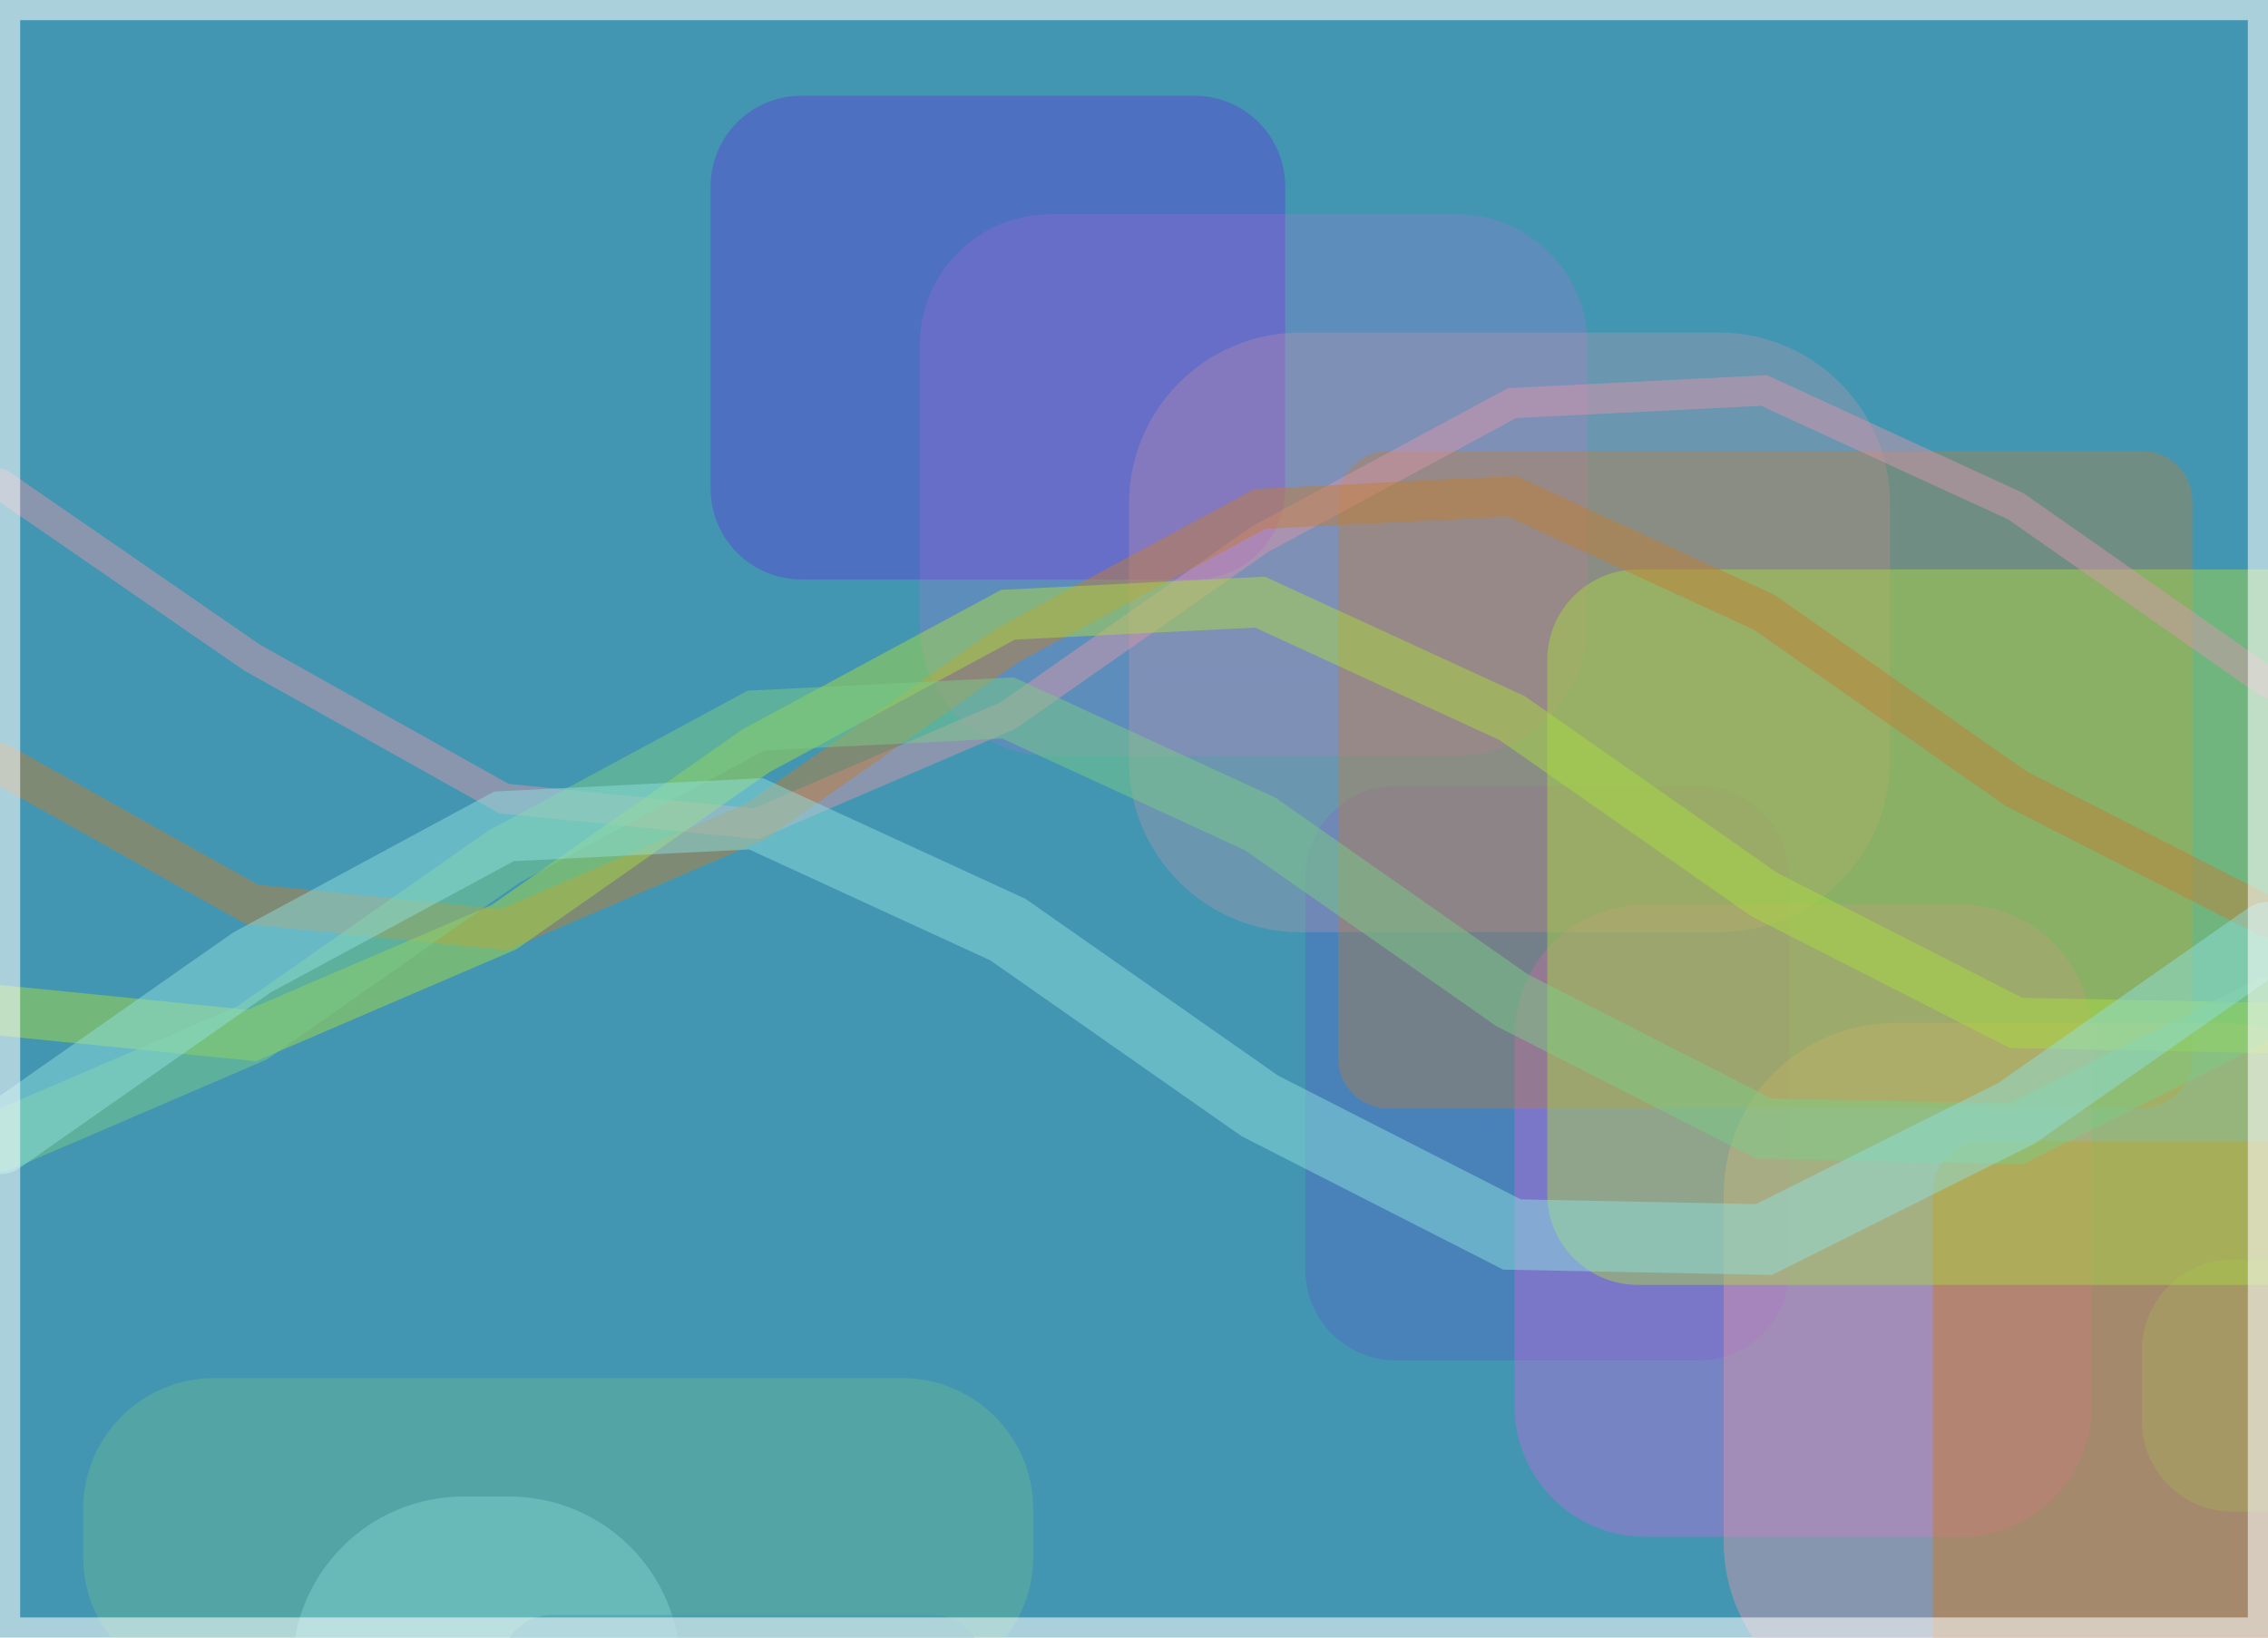
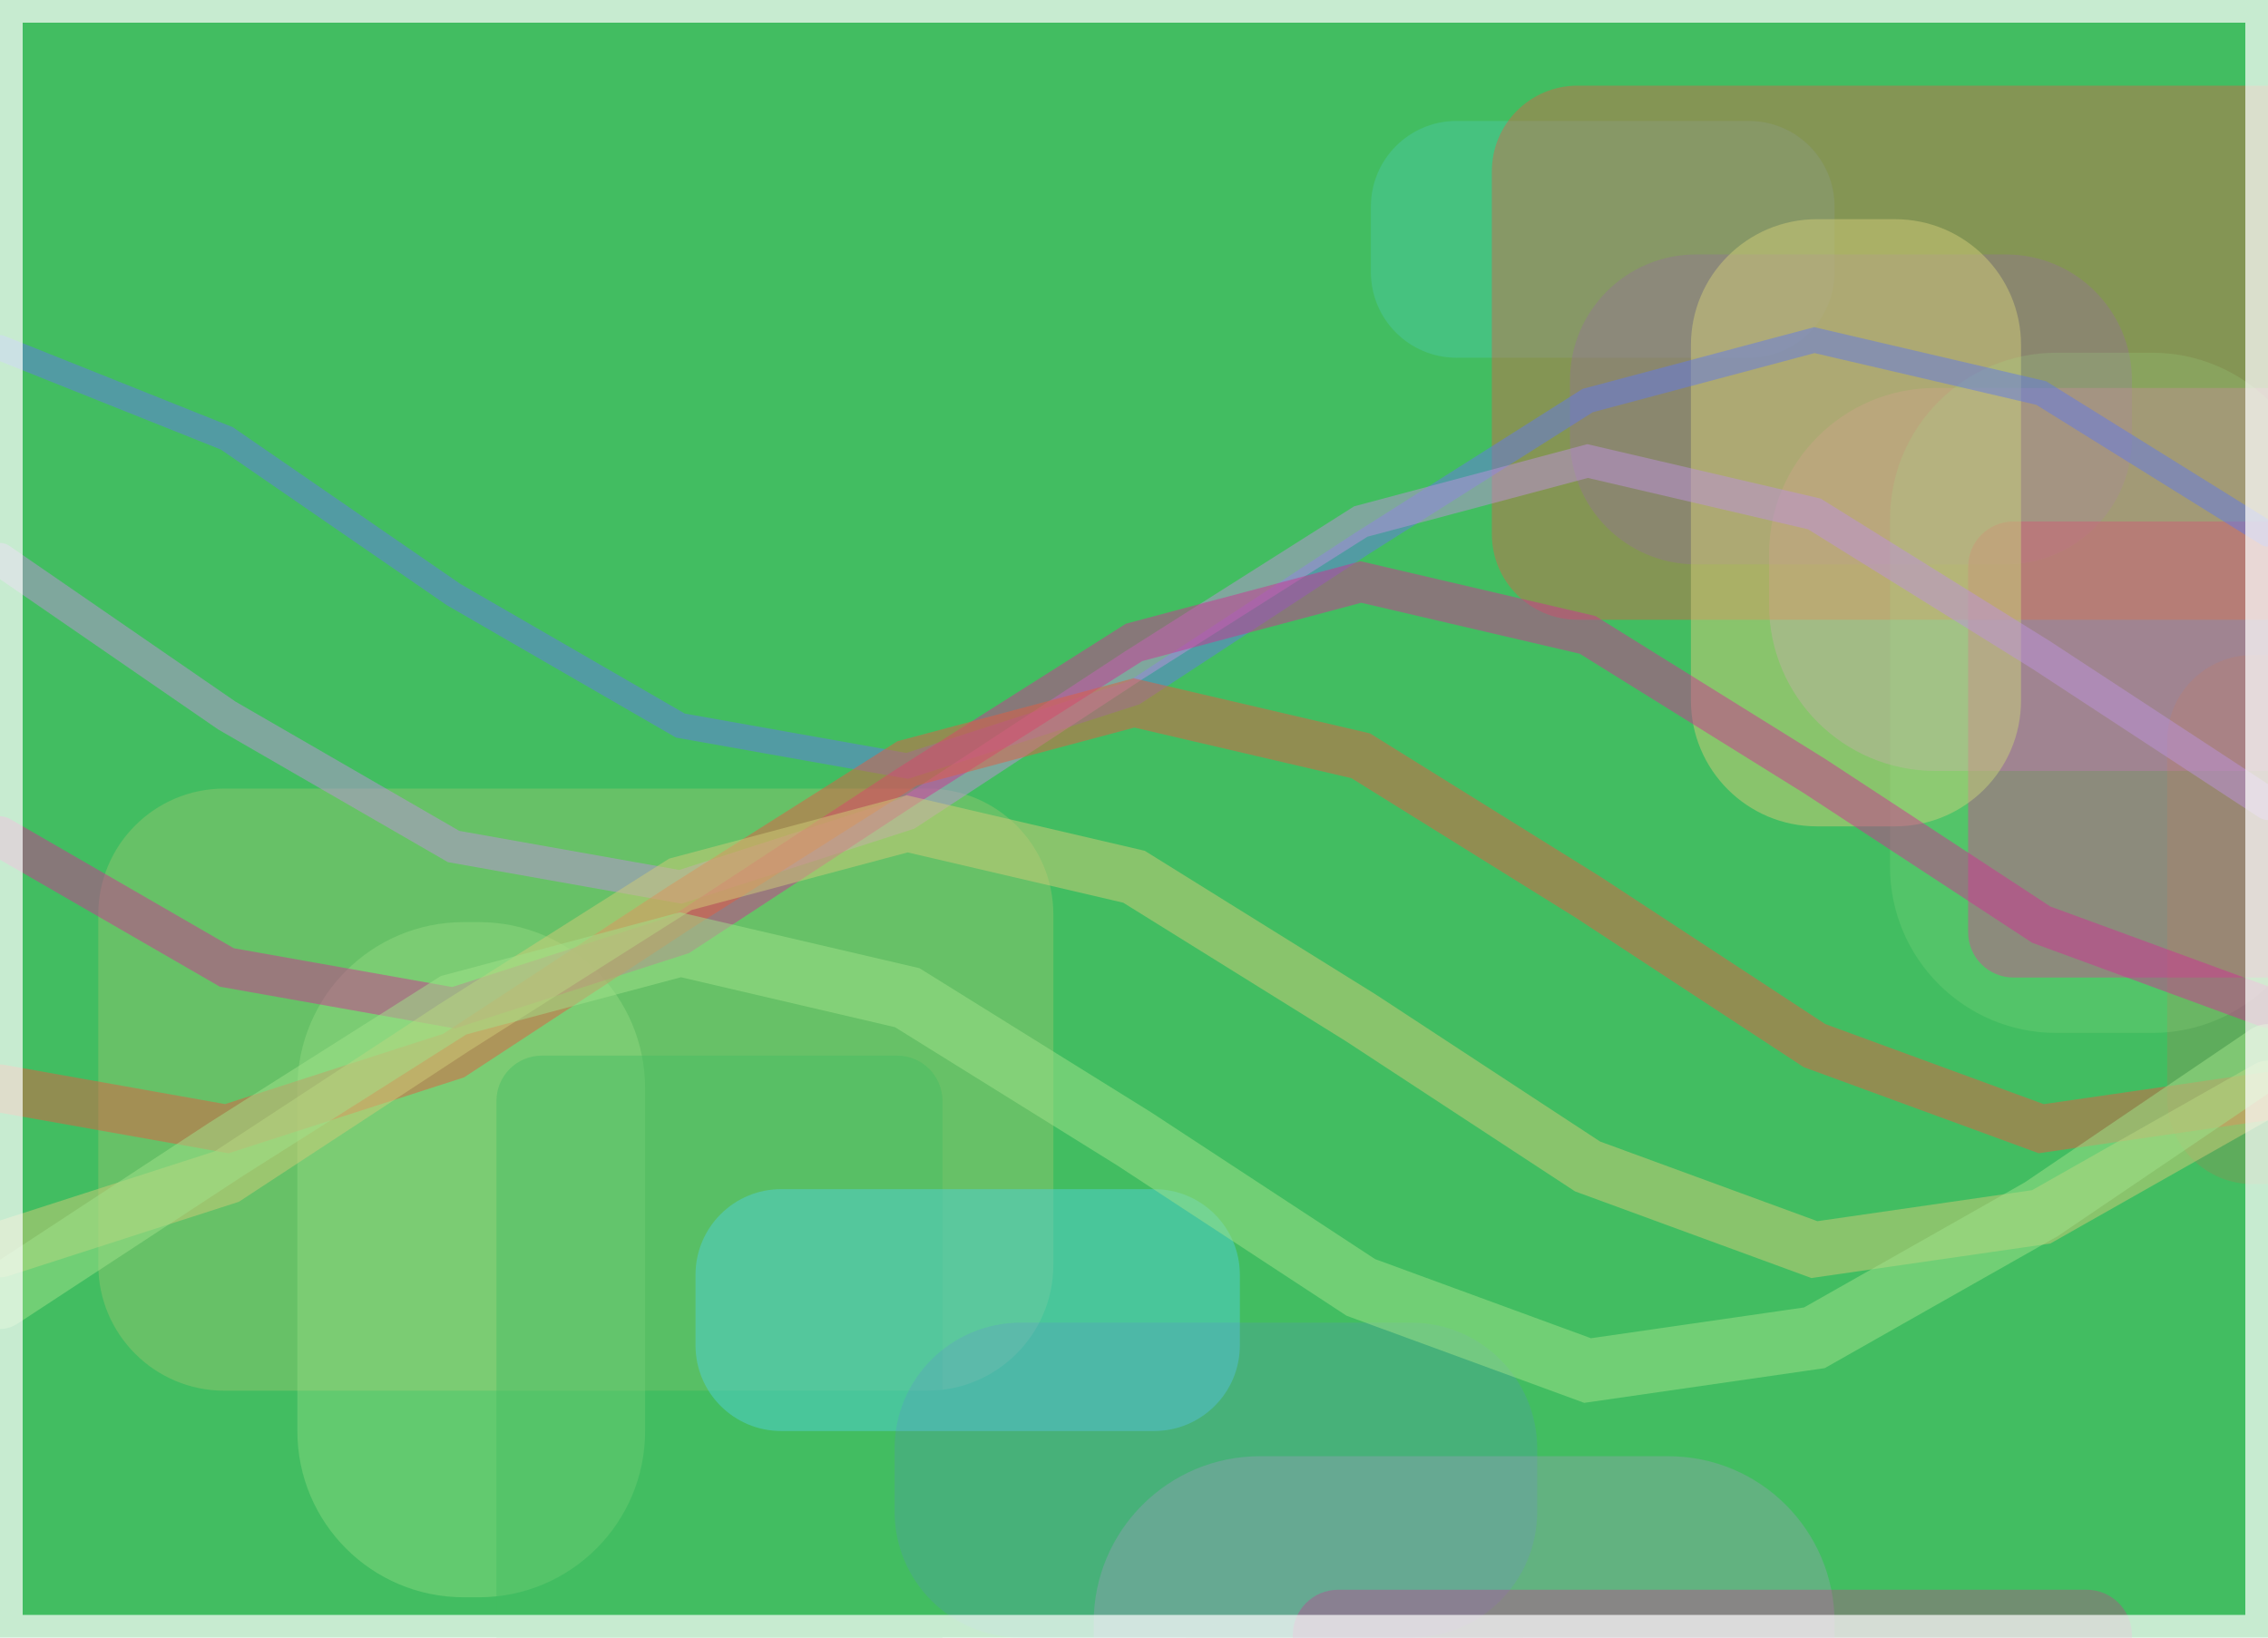
<svg xmlns="http://www.w3.org/2000/svg" viewBox="0 0 900 650" role="img" aria-label="Red Lantern Alley abstract painting">
-   <rect width="900" height="650" fill="hsl(195, 45%, 48%)" />
-   <rect x="435" y="265" width="155" height="205" rx="20" fill="hsl(195, 45%, 48%)" opacity="0.18" />
-   <rect x="518" y="312" width="192" height="228" rx="36" fill="hsl(244, 57%, 56%)" opacity="0.27" />
-   <rect x="601" y="359" width="229" height="251" rx="52" fill="hsl(293, 69%, 64%)" opacity="0.36" />
-   <rect x="684" y="406" width="266" height="274" rx="68" fill="hsl(342, 45%, 72%)" opacity="0.45" />
-   <rect x="767" y="453" width="303" height="297" rx="20" fill="hsl(31, 57%, 48%)" opacity="0.54" />
-   <rect x="850" y="500" width="340" height="100" rx="36" fill="hsl(80, 69%, 56%)" opacity="0.18" />
-   <rect x="33" y="547" width="377" height="123" rx="52" fill="hsl(129, 45%, 64%)" opacity="0.27" />
-   <rect x="116" y="594" width="154" height="146" rx="68" fill="hsl(178, 57%, 72%)" opacity="0.36" />
-   <rect x="199" y="641" width="191" height="169" rx="20" fill="hsl(195, 45%, 48%)" opacity="0.45" />
-   <rect x="282" y="38" width="228" height="192" rx="36" fill="hsl(244, 57%, 56%)" opacity="0.54" />
-   <rect x="365" y="85" width="265" height="215" rx="52" fill="hsl(293, 69%, 64%)" opacity="0.18" />
-   <rect x="448" y="132" width="302" height="238" rx="68" fill="hsl(342, 45%, 72%)" opacity="0.27" />
-   <rect x="531" y="179" width="339" height="261" rx="20" fill="hsl(31, 57%, 48%)" opacity="0.36" />
-   <rect x="614" y="226" width="376" height="284" rx="36" fill="hsl(80, 69%, 56%)" opacity="0.45" />
-   <polyline points="0,192 100,261 200,317 300,327 400,284 500,214 600,160 700,155 800,201 900,271" fill="none" stroke="hsl(342, 45%, 72%)" stroke-width="12" opacity="0.48" stroke-linecap="round" />
-   <polyline points="0,303 100,359 200,369 300,326 400,256 500,202 600,197 700,243 800,313 900,364" fill="none" stroke="hsl(31, 57%, 48%)" stroke-width="16" opacity="0.48" stroke-linecap="round" />
-   <polyline points="0,401 100,411 200,368 300,298 400,244 500,239 600,285 700,355 800,406 900,408" fill="none" stroke="hsl(80, 69%, 56%)" stroke-width="20" opacity="0.48" stroke-linecap="round" />
-   <polyline points="0,453 100,410 200,340 300,286 400,281 500,327 600,397 700,448 800,450 900,400" fill="none" stroke="hsl(129, 45%, 64%)" stroke-width="24" opacity="0.48" stroke-linecap="round" />
-   <polyline points="0,452 100,382 200,328 300,323 400,369 500,439 600,490 700,492 800,442 900,372" fill="none" stroke="hsl(178, 57%, 72%)" stroke-width="28" opacity="0.48" stroke-linecap="round" />
-   <rect x="0" y="0" width="900" height="650" fill="none" stroke="rgba(255,255,255,.55)" stroke-width="16" />
+   <rect width="900" height="650" fill="hsl(135, 48%, 50%)" />
+   <rect x="465" y="645" width="145" height="295" rx="18" fill="hsl(135, 48%, 50%)" opacity="0.18" />
+   <rect x="544" y="48" width="184" height="94" rx="34" fill="hsl(182, 60%, 57%)" opacity="0.26" />
+   <rect x="623" y="101" width="223" height="123" rx="50" fill="hsl(229, 72%, 64%)" opacity="0.34" />
+   <rect x="702" y="154" width="262" height="152" rx="66" fill="hsl(276, 48%, 71%)" opacity="0.42" />
+   <rect x="781" y="207" width="301" height="181" rx="18" fill="hsl(323, 60%, 50%)" opacity="0.50" />
+   <rect x="860" y="260" width="340" height="210" rx="34" fill="hsl(10, 72%, 57%)" opacity="0.18" />
+   <rect x="39" y="313" width="379" height="239" rx="50" fill="hsl(57, 48%, 64%)" opacity="0.26" />
+   <rect x="118" y="366" width="138" height="268" rx="66" fill="hsl(104, 60%, 71%)" opacity="0.34" />
+   <rect x="197" y="419" width="177" height="297" rx="18" fill="hsl(135, 48%, 50%)" opacity="0.42" />
+   <rect x="276" y="472" width="216" height="96" rx="34" fill="hsl(182, 60%, 57%)" opacity="0.50" />
+   <rect x="355" y="525" width="255" height="125" rx="50" fill="hsl(229, 72%, 64%)" opacity="0.18" />
+   <rect x="434" y="578" width="294" height="154" rx="66" fill="hsl(276, 48%, 71%)" opacity="0.26" />
+   <rect x="513" y="631" width="333" height="183" rx="18" fill="hsl(323, 60%, 50%)" opacity="0.34" />
+   <rect x="592" y="34" width="372" height="212" rx="34" fill="hsl(10, 72%, 57%)" opacity="0.42" />
+   <rect x="671" y="87" width="131" height="241" rx="50" fill="hsl(57, 48%, 64%)" opacity="0.50" />
+   <rect x="750" y="140" width="170" height="270" rx="66" fill="hsl(104, 60%, 71%)" opacity="0.18" />
+   <polyline points="0,138 90,174 180,236 270,288 360,304 450,275 540,216 630,159 720,135 810,156 900,212" fill="none" stroke="hsl(229, 72%, 64%)" stroke-width="10" opacity="0.5" stroke-linecap="round" />
+   <polyline points="0,222 90,284 180,336 270,352 360,323 450,264 540,207 630,183 720,204 810,260 900,319" fill="none" stroke="hsl(276, 48%, 71%)" stroke-width="13" opacity="0.5" stroke-linecap="round" />
+   <polyline points="0,332 90,384 180,400 270,371 360,312 450,255 540,231 630,252 720,308 810,367 900,400" fill="none" stroke="hsl(323, 60%, 50%)" stroke-width="16" opacity="0.5" stroke-linecap="round" />
+   <polyline points="0,432 90,448 180,419 270,360 360,303 450,279 540,300 630,356 720,415 810,448 900,435" fill="none" stroke="hsl(10, 72%, 57%)" stroke-width="19" opacity="0.5" stroke-linecap="round" />
+   <polyline points="0,496 90,467 180,408 270,351 360,327 450,348 540,404 630,463 720,496 810,483 900,432" fill="none" stroke="hsl(57, 48%, 64%)" stroke-width="22" opacity="0.5" stroke-linecap="round" />
+   <polyline points="0,515 90,456 180,399 270,375 360,396 450,452 540,511 630,544 720,531 810,480 900,419" fill="none" stroke="hsl(104, 60%, 71%)" stroke-width="25" opacity="0.5" stroke-linecap="round" />
+   <rect x="0" y="0" width="900" height="650" fill="none" stroke="rgba(255,255,255,.7)" stroke-width="18" />
</svg>
